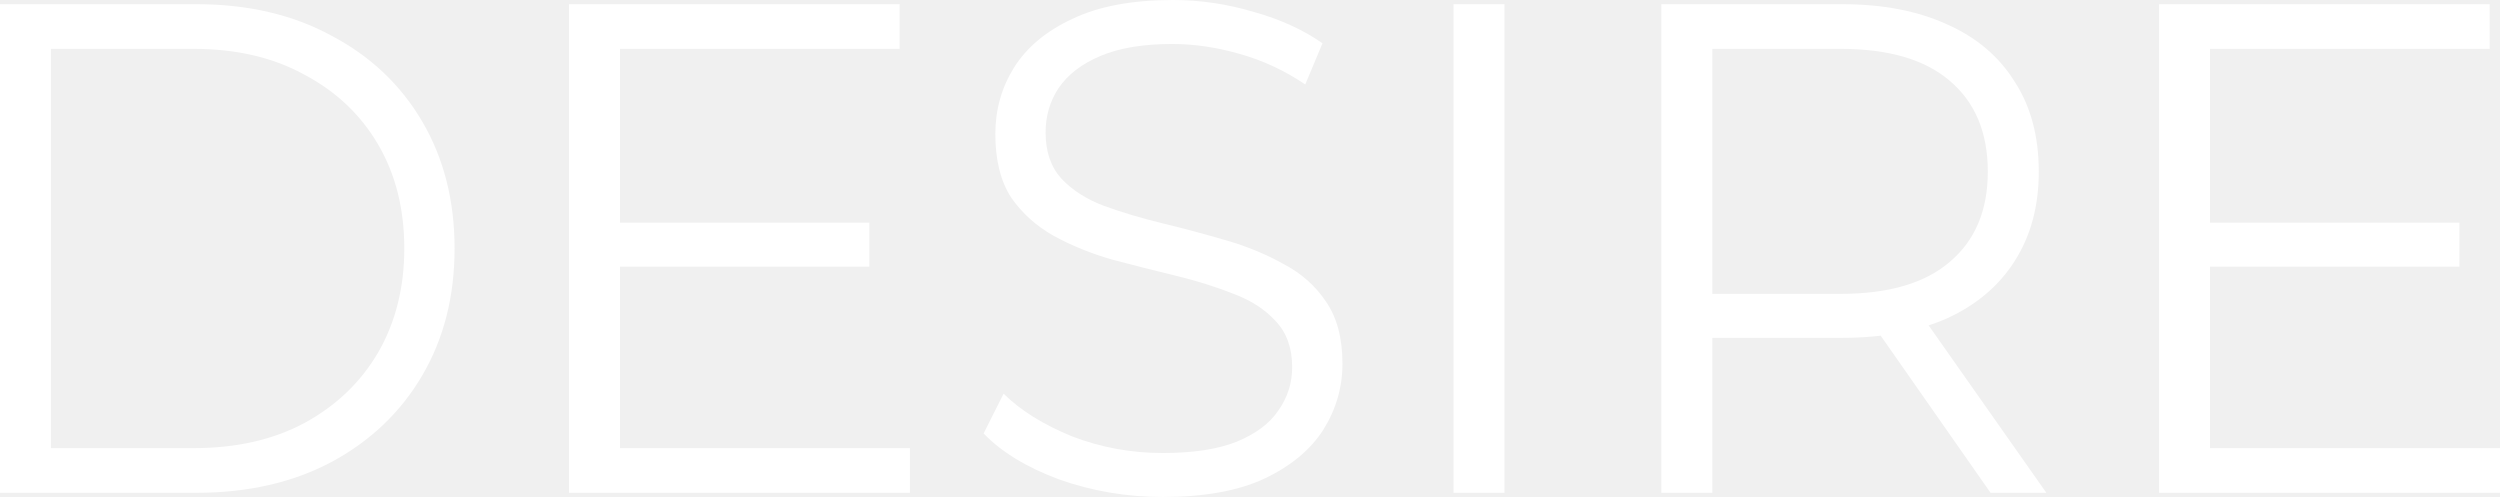
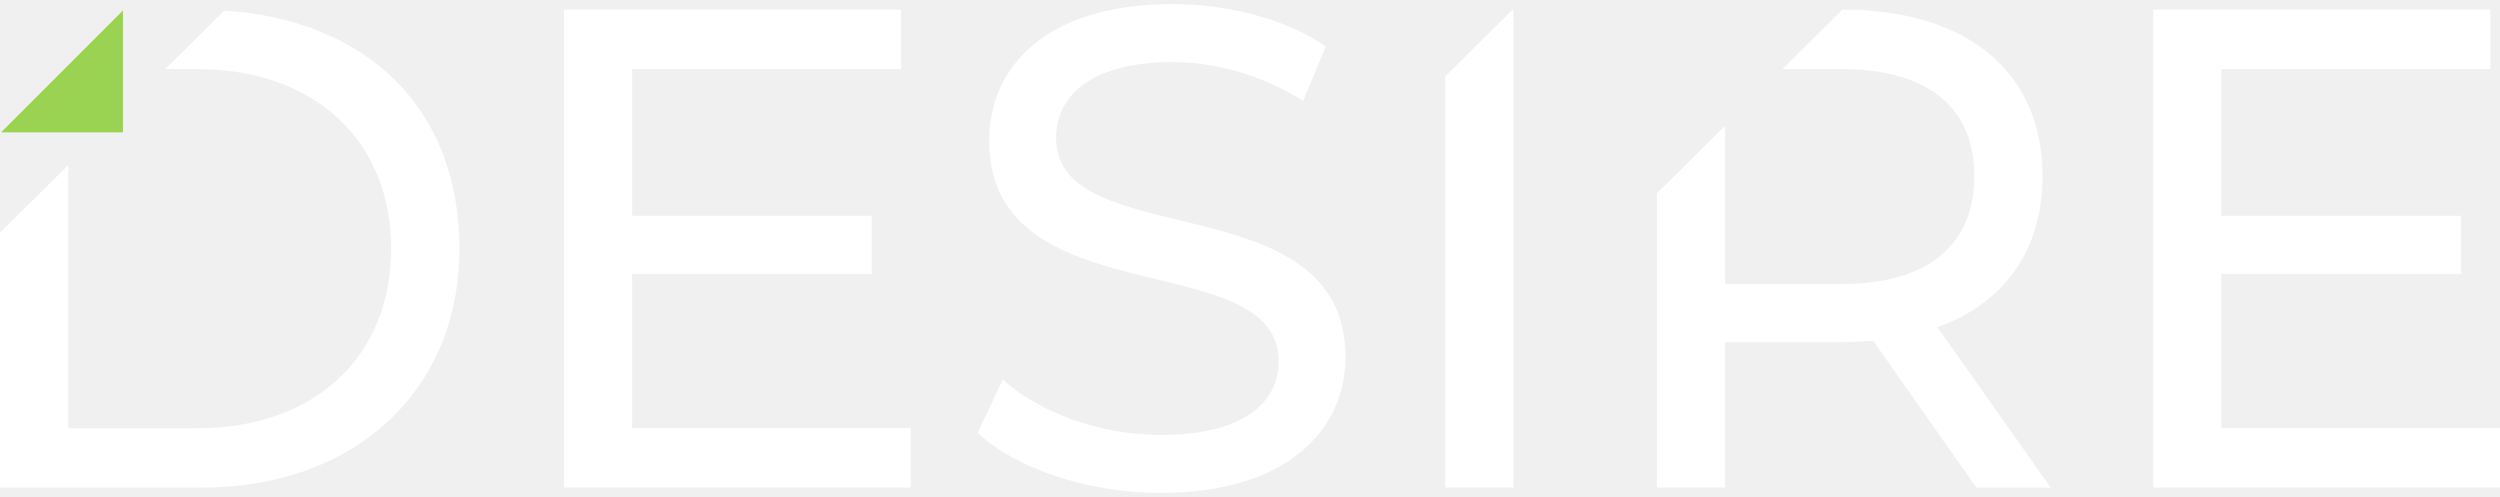
<svg xmlns="http://www.w3.org/2000/svg" width="166" height="33" viewBox="0 0 166 33" fill="none">
-   <path d="M0 32.722V0.278H13.034C16.449 0.278 19.436 0.973 21.998 2.364C24.589 3.723 26.601 5.624 28.034 8.065C29.467 10.506 30.184 13.317 30.184 16.5C30.184 19.683 29.467 22.494 28.034 24.935C26.601 27.376 24.589 29.292 21.998 30.683C19.436 32.042 16.449 32.722 13.034 32.722H0ZM3.384 29.756H12.851C15.686 29.756 18.141 29.199 20.214 28.087C22.318 26.944 23.949 25.383 25.107 23.406C26.266 21.398 26.845 19.096 26.845 16.5C26.845 13.874 26.266 11.572 25.107 9.594C23.949 7.617 22.318 6.072 20.214 4.959C18.141 3.816 15.686 3.244 12.851 3.244H3.384V29.756Z" fill="white" />
-   <path d="M40.802 14.785H57.723V17.705H40.802V14.785ZM41.167 29.756H60.421V32.722H37.783V0.278H59.735V3.244H41.167V29.756Z" fill="white" />
-   <path d="M77.203 33C74.825 33 72.538 32.614 70.343 31.841C68.178 31.038 66.501 30.018 65.312 28.782L66.638 26.14C67.766 27.253 69.276 28.195 71.166 28.968C73.087 29.709 75.099 30.08 77.203 30.08C79.215 30.08 80.846 29.833 82.096 29.338C83.377 28.813 84.306 28.118 84.886 27.253C85.496 26.388 85.8 25.43 85.8 24.379C85.8 23.112 85.435 22.093 84.703 21.32C84.002 20.548 83.072 19.945 81.913 19.513C80.755 19.049 79.474 18.648 78.072 18.308C76.669 17.968 75.267 17.612 73.864 17.242C72.462 16.84 71.166 16.315 69.977 15.666C68.818 15.017 67.873 14.167 67.141 13.117C66.44 12.035 66.09 10.629 66.09 8.899C66.09 7.292 66.501 5.824 67.324 4.496C68.178 3.136 69.474 2.055 71.212 1.251C72.95 0.417 75.175 0 77.889 0C79.688 0 81.471 0.263 83.239 0.788C85.008 1.282 86.532 1.978 87.813 2.874L86.669 5.608C85.297 4.681 83.834 4.001 82.279 3.569C80.755 3.136 79.276 2.92 77.843 2.92C75.922 2.92 74.337 3.183 73.087 3.708C71.837 4.233 70.907 4.944 70.297 5.84C69.718 6.705 69.428 7.694 69.428 8.806C69.428 10.073 69.779 11.093 70.48 11.865C71.212 12.638 72.157 13.24 73.315 13.673C74.504 14.105 75.8 14.492 77.203 14.832C78.605 15.171 79.992 15.542 81.364 15.944C82.767 16.346 84.047 16.871 85.206 17.52C86.395 18.138 87.34 18.972 88.041 20.023C88.773 21.073 89.139 22.448 89.139 24.148C89.139 25.723 88.712 27.191 87.858 28.551C87.005 29.879 85.694 30.961 83.925 31.795C82.188 32.598 79.947 33 77.203 33Z" fill="white" />
-   <path d="M96.513 32.722V0.278H99.897V32.722H96.513Z" fill="white" />
-   <path d="M110.313 32.722V0.278H122.295C125.008 0.278 127.341 0.726 129.292 1.622C131.243 2.487 132.737 3.754 133.774 5.423C134.841 7.06 135.375 9.053 135.375 11.402C135.375 13.688 134.841 15.666 133.774 17.334C132.737 18.972 131.243 20.239 129.292 21.135C127.341 22 125.008 22.433 122.295 22.433H112.188L113.697 20.857V32.722H110.313ZM132.173 32.722L123.941 20.949H127.6L135.878 32.722H132.173ZM113.697 21.135L112.188 19.513H122.204C125.405 19.513 127.829 18.802 129.475 17.381C131.152 15.959 131.99 13.966 131.99 11.402C131.99 8.806 131.152 6.798 129.475 5.376C127.829 3.955 125.405 3.244 122.204 3.244H112.188L113.697 1.622V21.135Z" fill="white" />
-   <path d="M146.381 14.785H163.302V17.705H146.381V14.785ZM146.746 29.756H166V32.722H143.362V0.278H165.314V3.244H146.746V29.756Z" fill="white" />
+   <path d="M60.472 28.432V32.373H37.443V0.642H59.835V4.584H41.975V14.331H57.888V18.183H41.975V28.427H60.472V28.432Z" fill="white" />
+   <path d="M64.911 28.745L66.587 25.21C68.942 27.34 72.977 28.881 77.06 28.881C82.546 28.881 84.901 26.751 84.901 23.984C84.901 16.231 65.679 21.128 65.679 9.34C65.679 4.443 69.485 0.271 77.828 0.271C81.545 0.271 85.398 1.269 88.029 3.08L86.531 6.709C83.764 4.939 80.636 4.124 77.828 4.124C72.434 4.124 70.122 6.39 70.122 9.157C70.122 16.91 89.34 12.06 89.34 23.708C89.34 28.558 85.44 32.729 77.055 32.729C72.205 32.729 67.444 31.095 64.906 28.74L64.911 28.745Z" fill="white" />
+   <path d="M165.999 28.432V32.373H142.971V0.642H165.363V4.584H147.502V14.331H163.415V18.183H147.502V28.427H165.999V28.432Z" fill="white" />
+   <path d="M8.165 8.787V0.697L0.075 8.787H8.165Z" fill="#9AD351" />
+   <path d="M14.902 0.697L10.969 4.588H13.099C20.941 4.588 25.974 9.391 25.974 16.512C25.974 23.632 20.941 28.436 13.099 28.436H4.532V10.964L0 15.449V32.378H13.371C23.572 32.378 30.505 25.941 30.505 16.512C30.505 7.083 24.255 1.315 14.897 0.702L14.902 0.697Z" fill="white" />
+   <path d="M95.964 5.07V32.373H100.496V0.642H100.439L95.964 5.07Z" fill="white" />
+   <path d="M128.646 21.723C133.089 20.136 135.626 16.601 135.626 11.704C135.626 4.813 130.64 0.642 122.391 0.642H122.34L118.356 4.584H122.255C128.056 4.584 131.094 7.168 131.094 11.7C131.094 16.231 128.056 18.862 122.255 18.862H114.549V8.352L110.018 12.837V32.373H114.549V22.72H122.391C123.07 22.72 123.753 22.673 124.385 22.631L131.23 32.378H136.169L128.646 21.727V21.723Z" fill="white" />
</svg>
